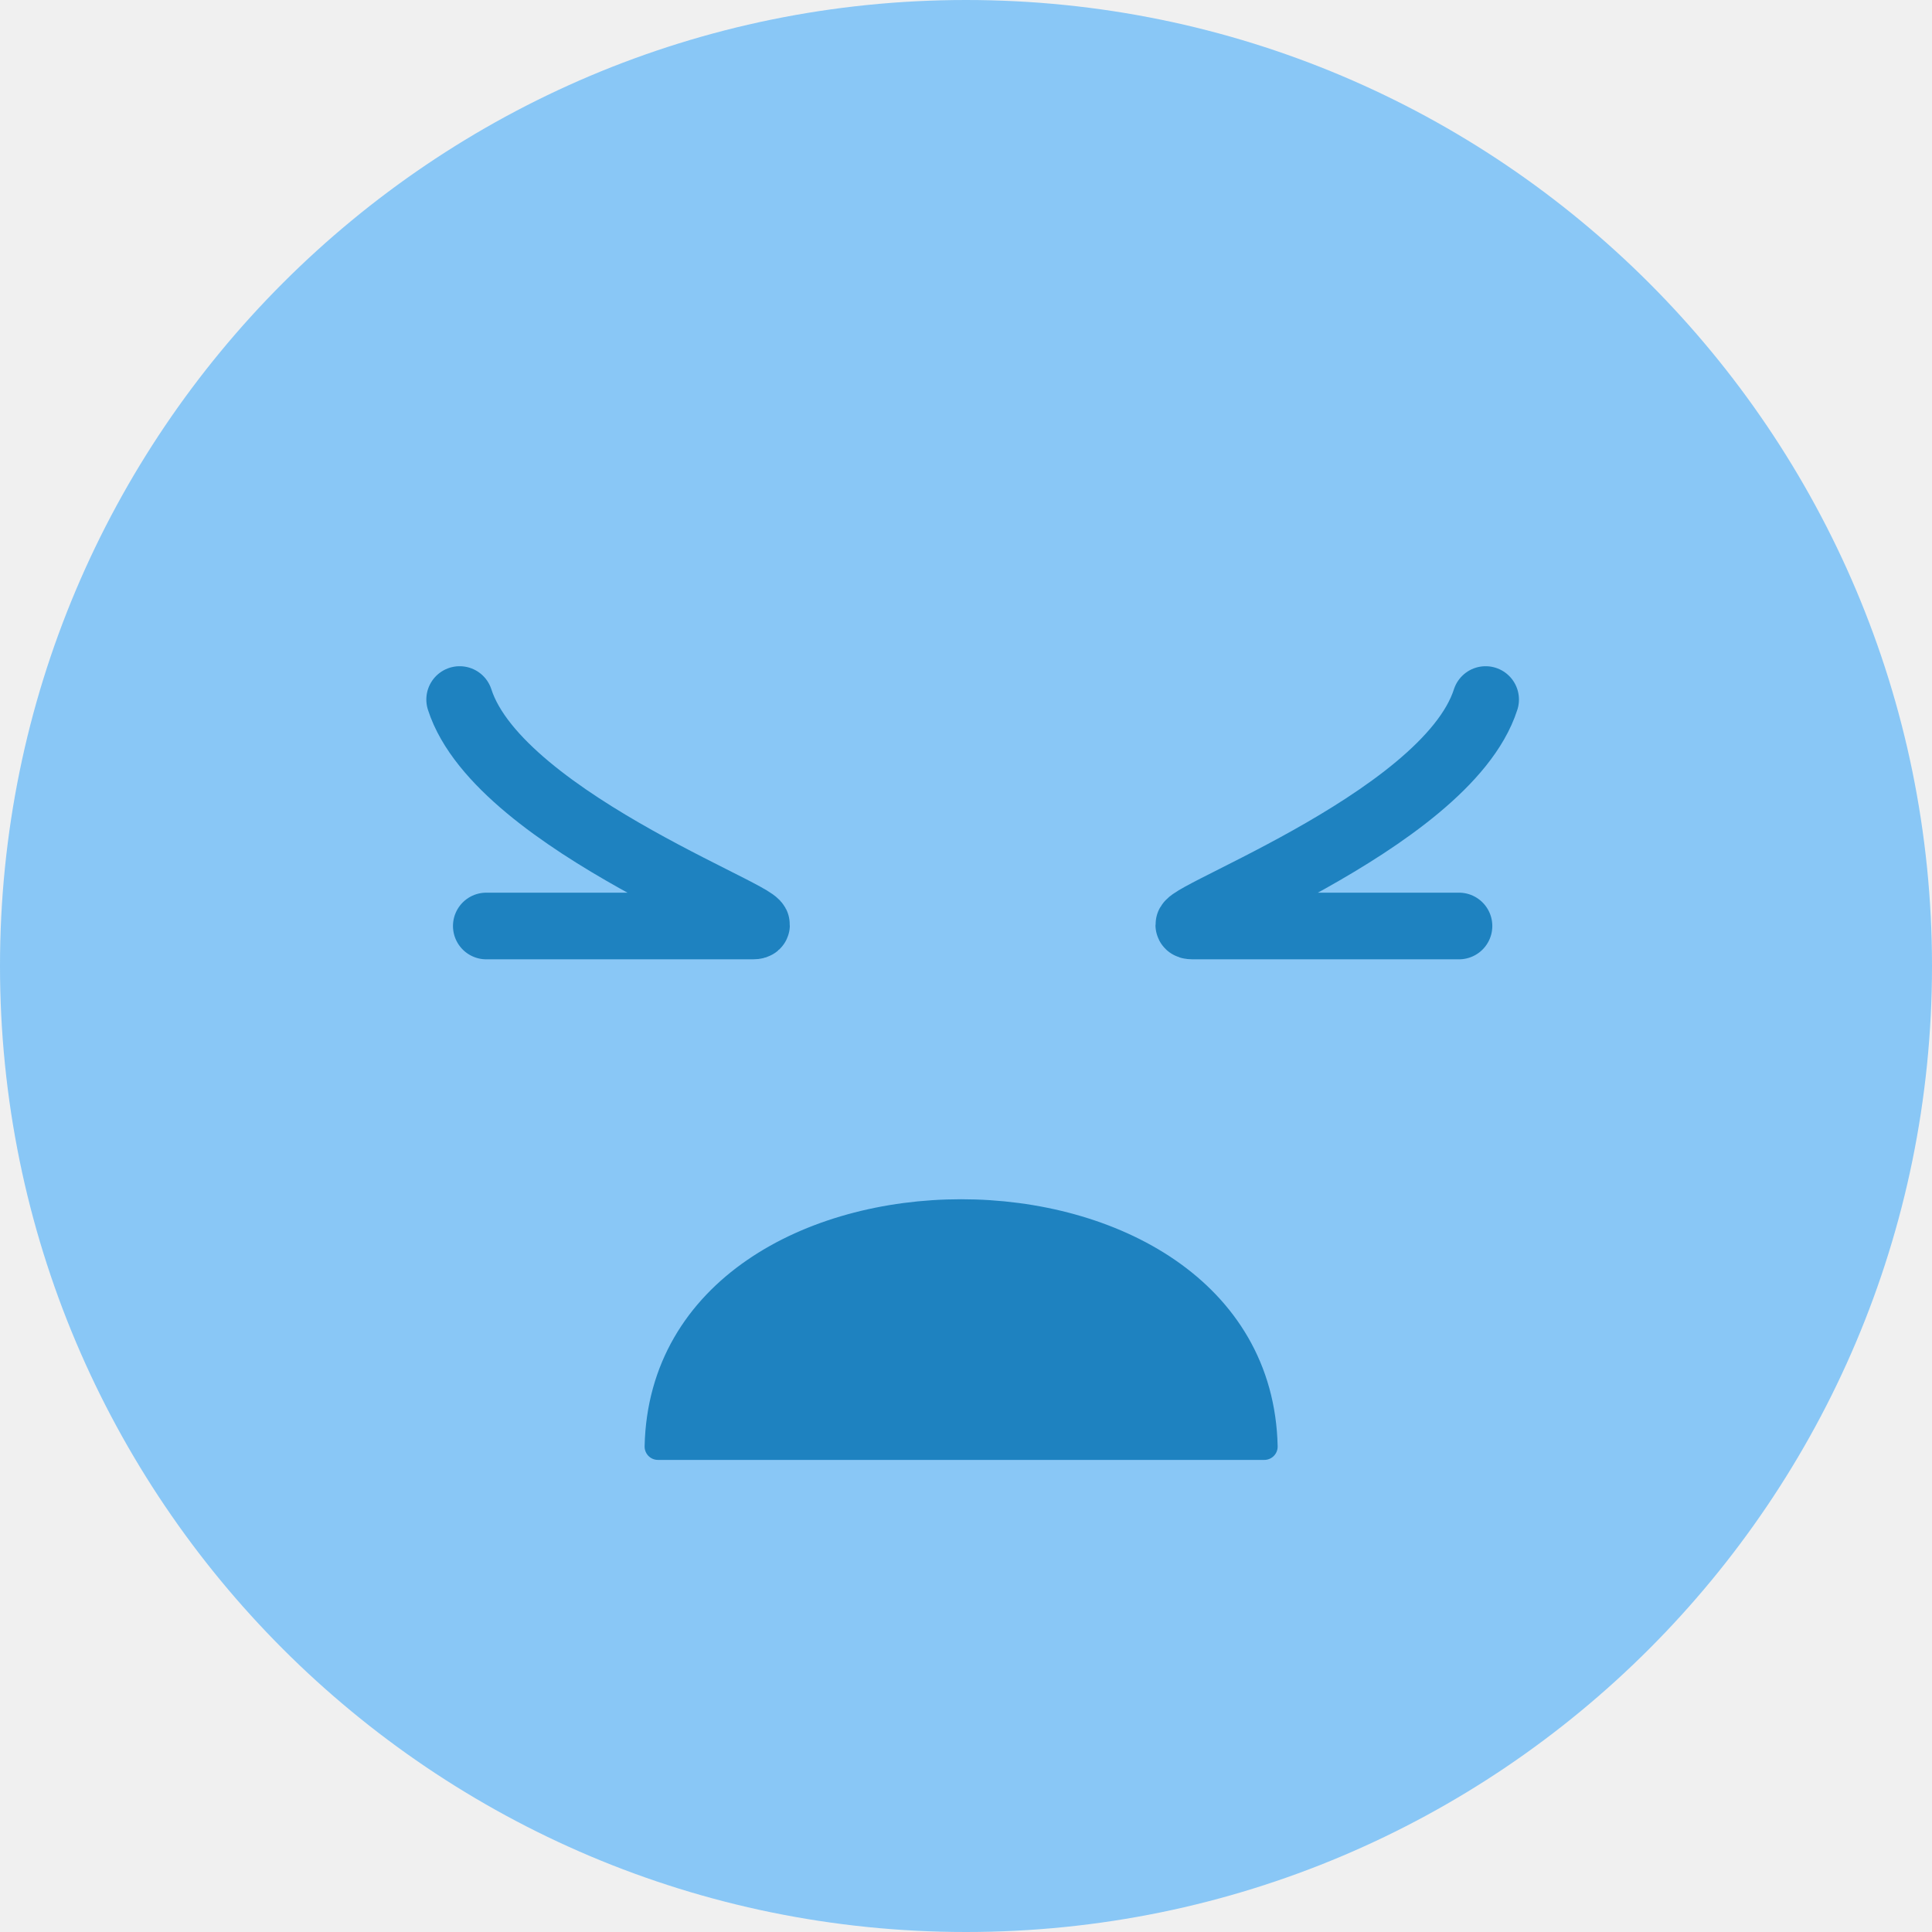
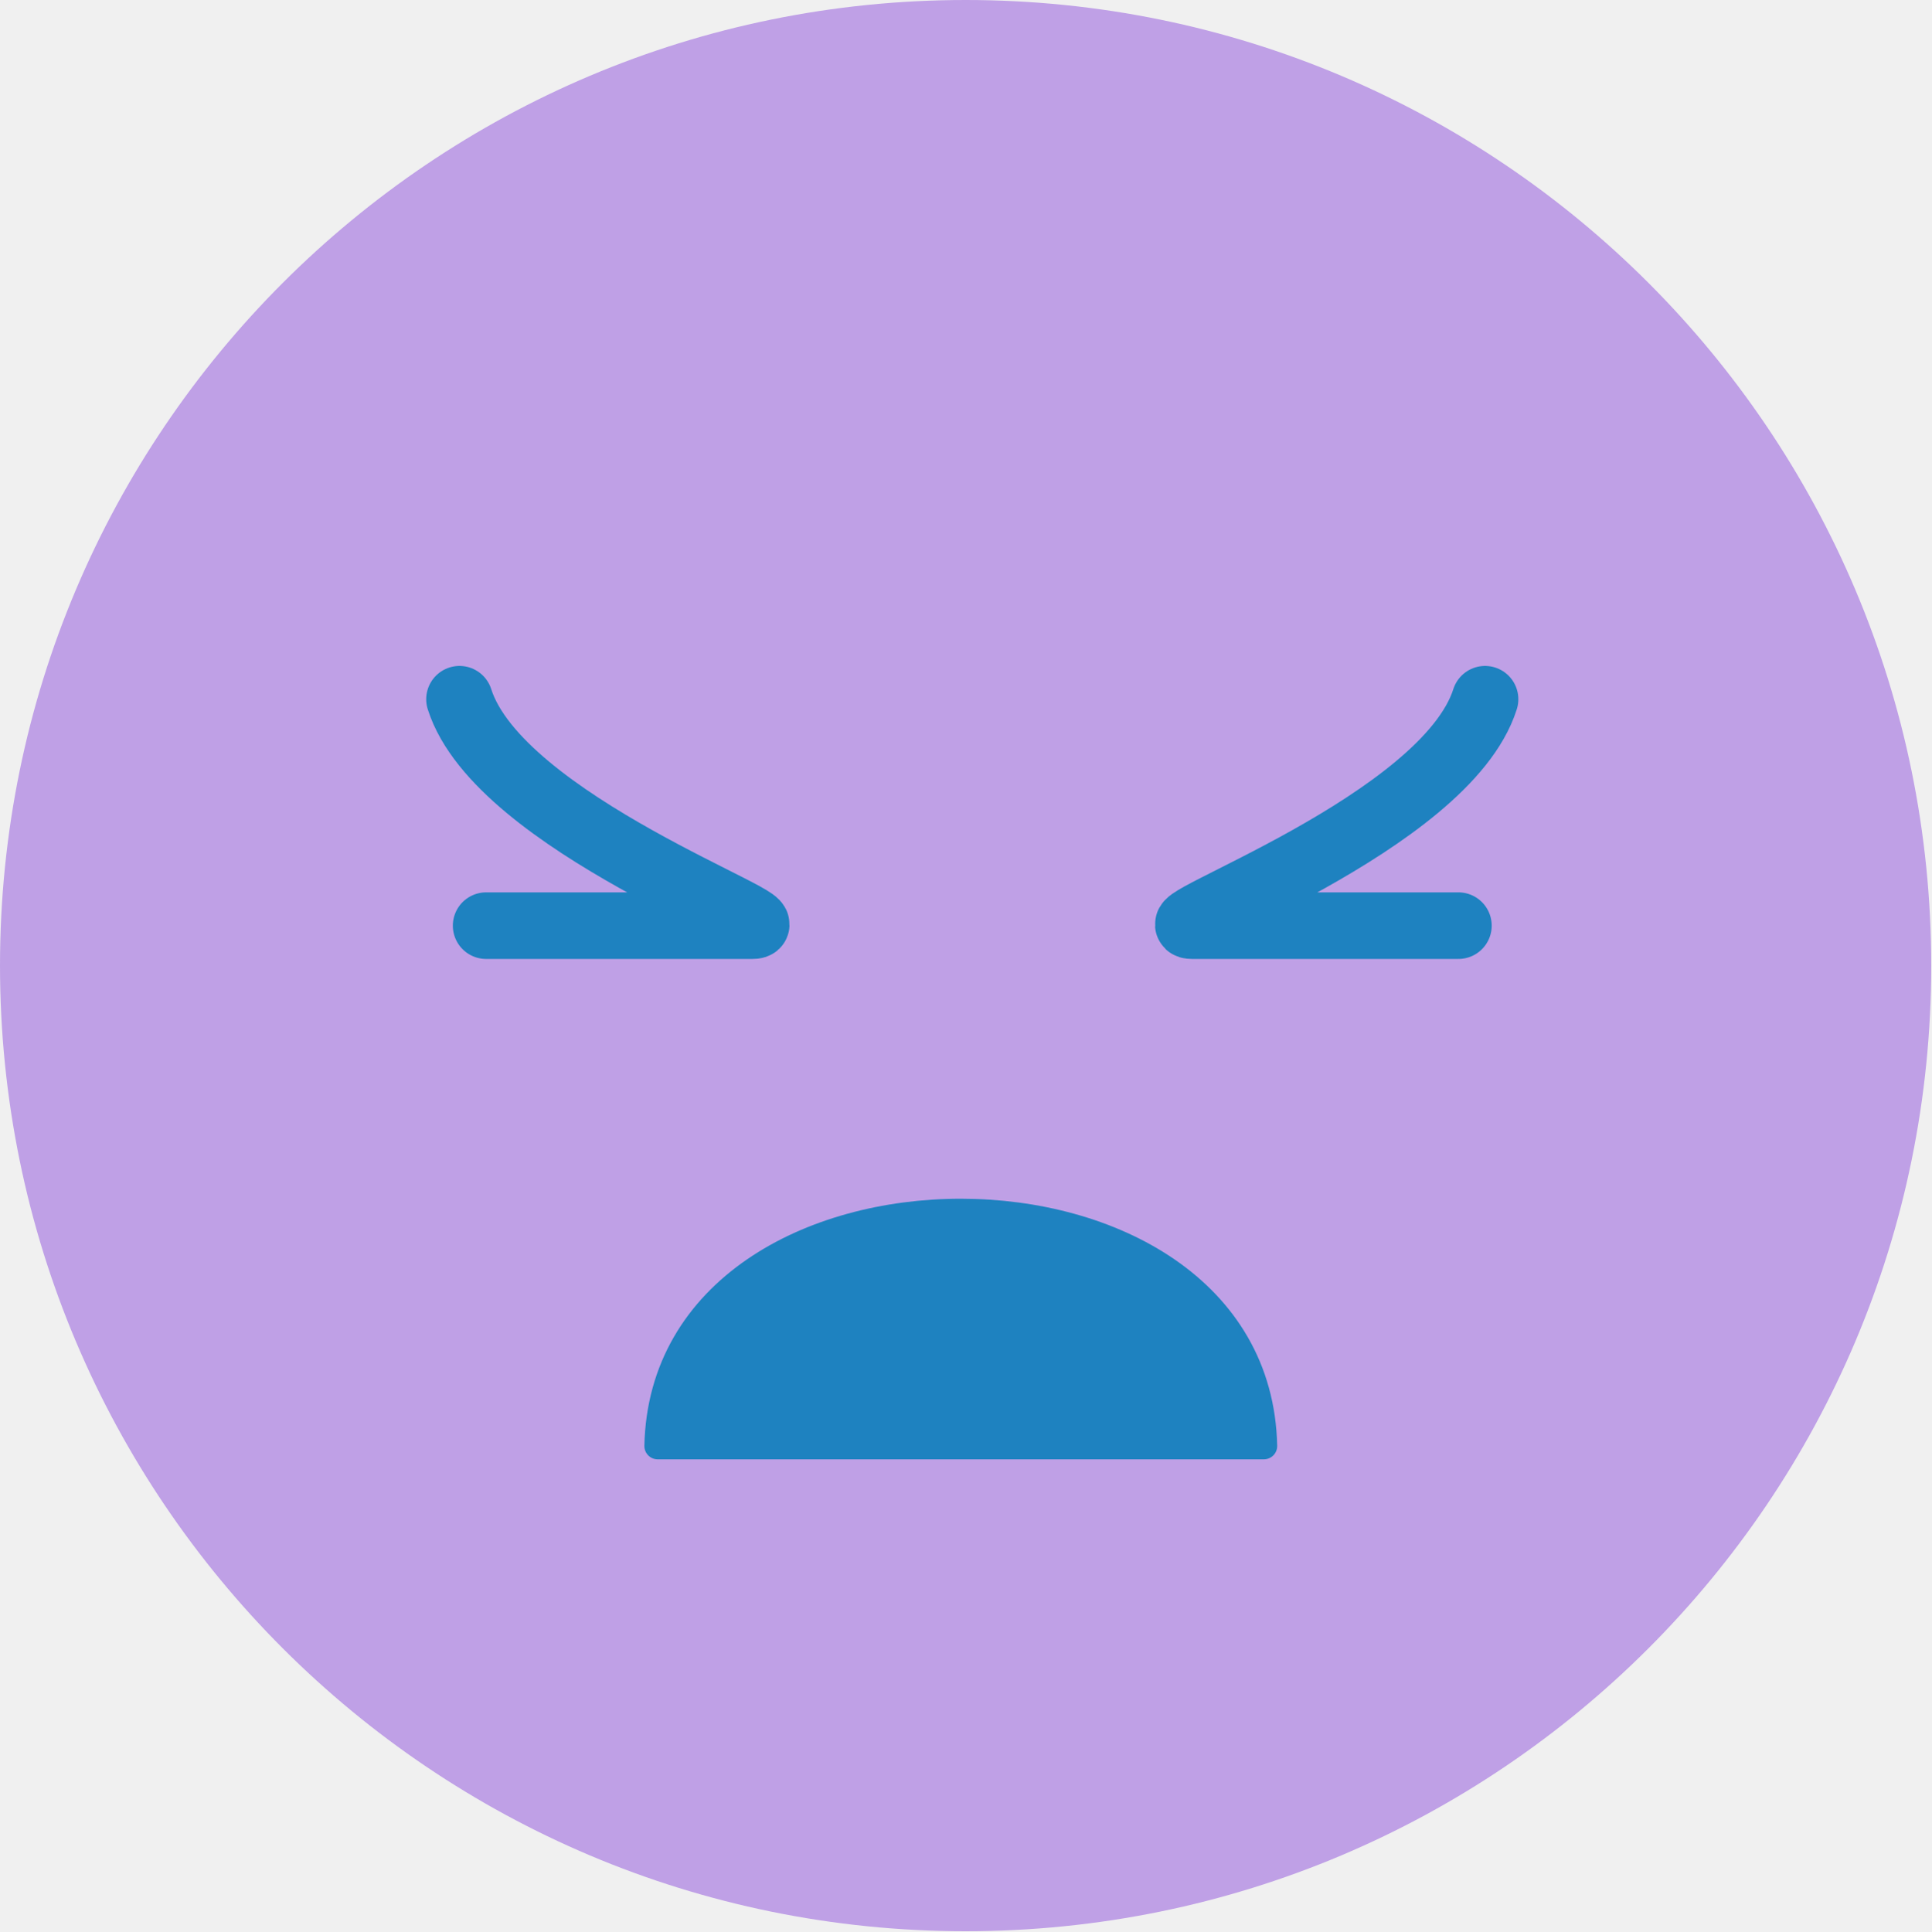
- <svg xmlns="http://www.w3.org/2000/svg" width="18" height="18" viewBox="0 0 24 24" fill="none">
-   <path d="M12 24C18.627 24 24 18.627 24 12C24 5.373 18.627 0 12 0C5.373 0 0 5.373 0 12C0 18.627 5.373 24 12 24Z" fill="#89C7F6" />
-   <path d="M5.71 8.69C6.207 10.236 9.848 11.503 9.352 11.503H6.041" stroke="#1E82C0" stroke-width="0.828" stroke-linecap="round" stroke-linejoin="round" />
-   <path d="M18.455 8.69C17.959 10.236 14.317 11.503 14.814 11.503H18.124" stroke="#1E82C0" stroke-width="0.828" stroke-linecap="round" stroke-linejoin="round" />
-   <path d="M8.173 17.97C8.258 14.094 15.622 14.094 15.706 17.97H8.173Z" fill="#1E82C0" stroke="#1E82C0" stroke-width="0.331" stroke-linecap="round" stroke-linejoin="round" />
+ <svg xmlns="http://www.w3.org/2000/svg" width="145" height="145" viewBox="0 0 145 145" fill="none">
+   <g clip-path="url(#clip0_7590_44691)">
+     <path d="M72.5 145C112.541 145 145 112.541 145 72.5C145 32.459 112.541 0 72.5 0C32.459 0 0 32.459 0 72.5C0 112.541 32.459 145 72.5 145Z" fill="#BFA0E6" />
+     <path d="M34.5 52.5C37.47 61.84 59.5 69.5 56.5 69.5H36.5" stroke="#1E82C0" stroke-width="5" stroke-linecap="round" stroke-linejoin="round" />
+     <path d="M111.5 52.5C108.53 61.84 86.5 69.5 89.5 69.5H109.5" stroke="#1E82C0" stroke-width="5" stroke-linecap="round" stroke-linejoin="round" />
+     <path d="M49.38 108.569C49.891 85.146 94.387 85.15 94.894 108.569H49.38Z" fill="#1E82C0" stroke="#1E82C0" stroke-width="2" stroke-linecap="round" stroke-linejoin="round" />
+   </g>
+   <defs>
+     <clipPath id="clip0_7590_44691">
+       <rect width="145" height="145" fill="white" />
+     </clipPath>
+   </defs>
</svg>
